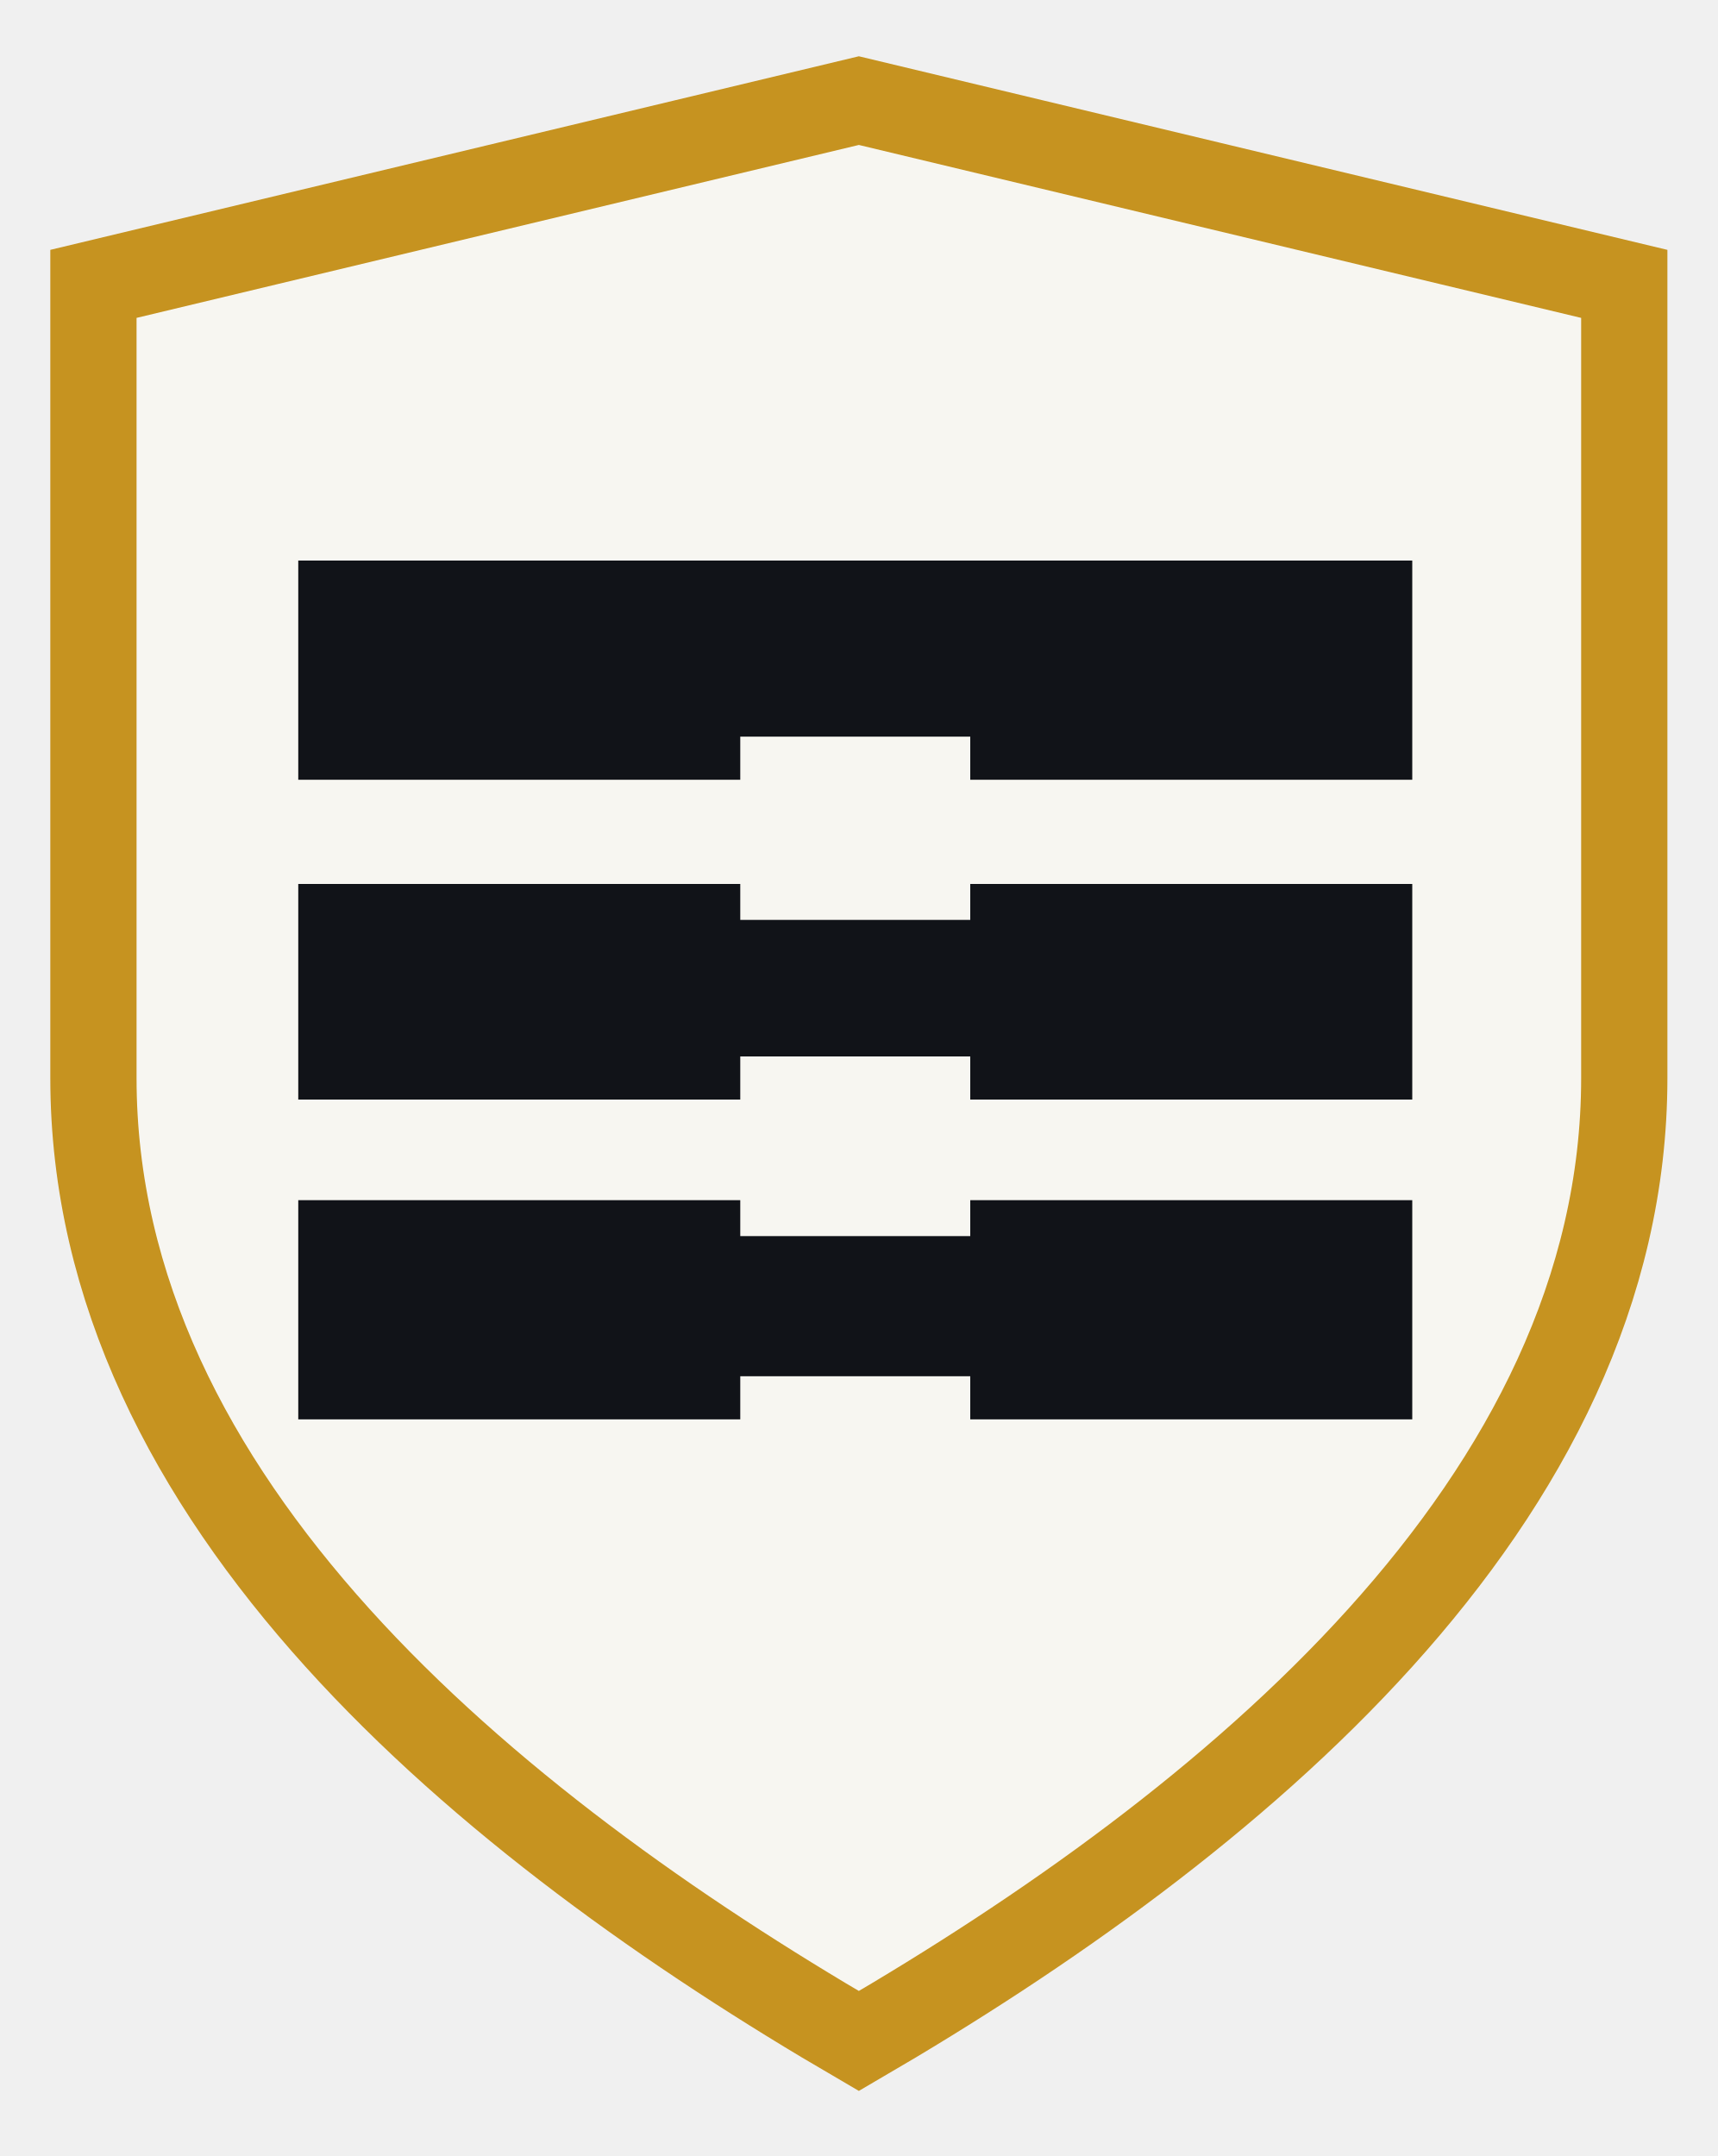
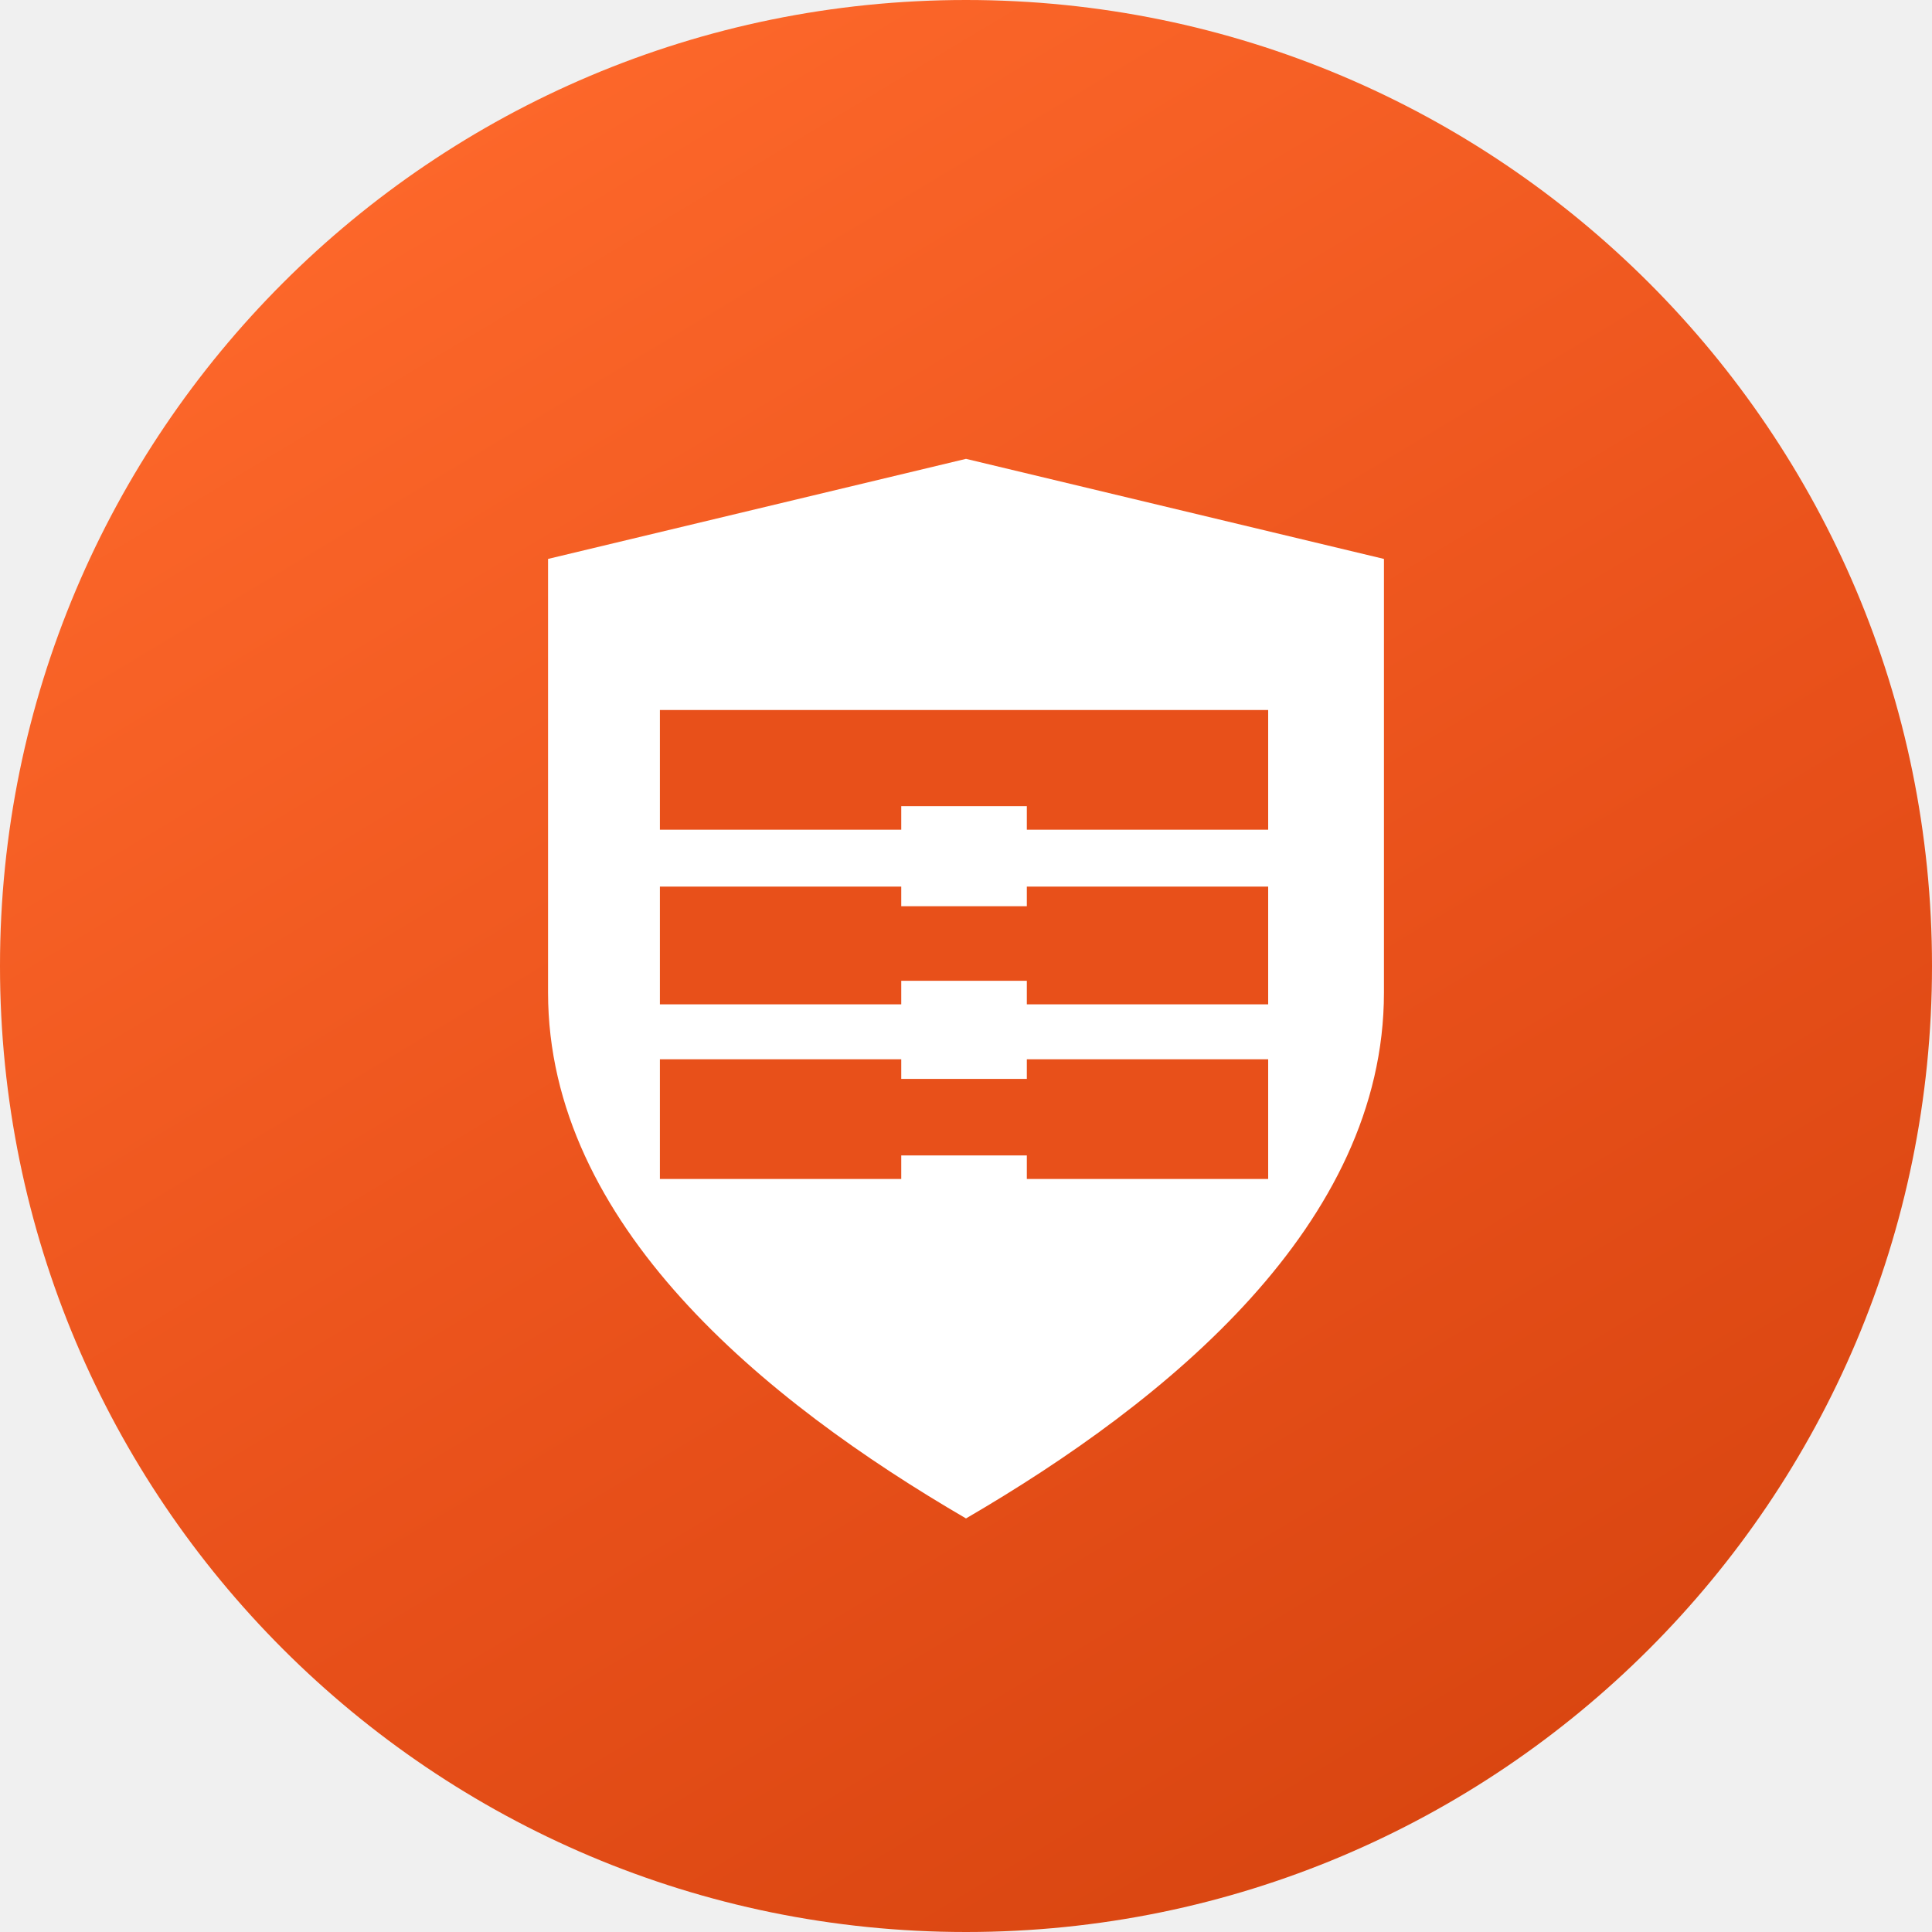
- <svg xmlns="http://www.w3.org/2000/svg" viewBox="0 0 478 600" role="img" aria-label="Al Madhi Carpentry shield">
-   <path d="M239 28 L452 79 V300 C452 418 342 508 239 568 C136 508 26 418 26 300 V79 Z" fill="#F7F6F1" stroke="#C69320" stroke-width="24" stroke-linejoin="miter" />
-   <g fill="#111318">
-     <path d="M83 156 H393 V217 H270 V205 H206 V217 H83 Z" />
-     <path d="M83 246 H206 V256 H270 V246 H393 V306 H270 V294 H206 V306 H83 Z" />
-     <path d="M83 334 H206 V344 H270 V334 H393 V395 H270 V383 H206 V395 H83 Z" />
+ <svg xmlns="http://www.w3.org/2000/svg" viewBox="0 0 512 512">
+   <defs>
+     <linearGradient id="g" x1="0.2" y1="0" x2="0.8" y2="1">
+       <stop offset="0" stop-color="#ff6a2c" />
+       <stop offset="0.6" stop-color="#e8501a" />
+       <stop offset="1" stop-color="#d6440f" />
+     </linearGradient>
+   </defs>
+   <circle cx="256" cy="256" r="256" fill="url(#g)" />
+   <g transform="translate(256 262) scale(0.52) translate(-239 -298)">
+     <path fill="#fff" d="M239 28 L452 79 V300 C452 418 342 508 239 568 C136 508 26 418 26 300 V79 Z" />
+     <g fill="#e8501a">
+       <path d="M83 156 H393 V217 H270 V205 H206 V217 H83 Z" />
+       <path d="M83 246 H206 V256 H270 V246 H393 V306 H270 V294 H206 V306 H83 Z" />
+       <path d="M83 334 H206 V344 H270 V334 H393 V395 H270 V383 H206 V395 H83 Z" />
+     </g>
  </g>
</svg>
